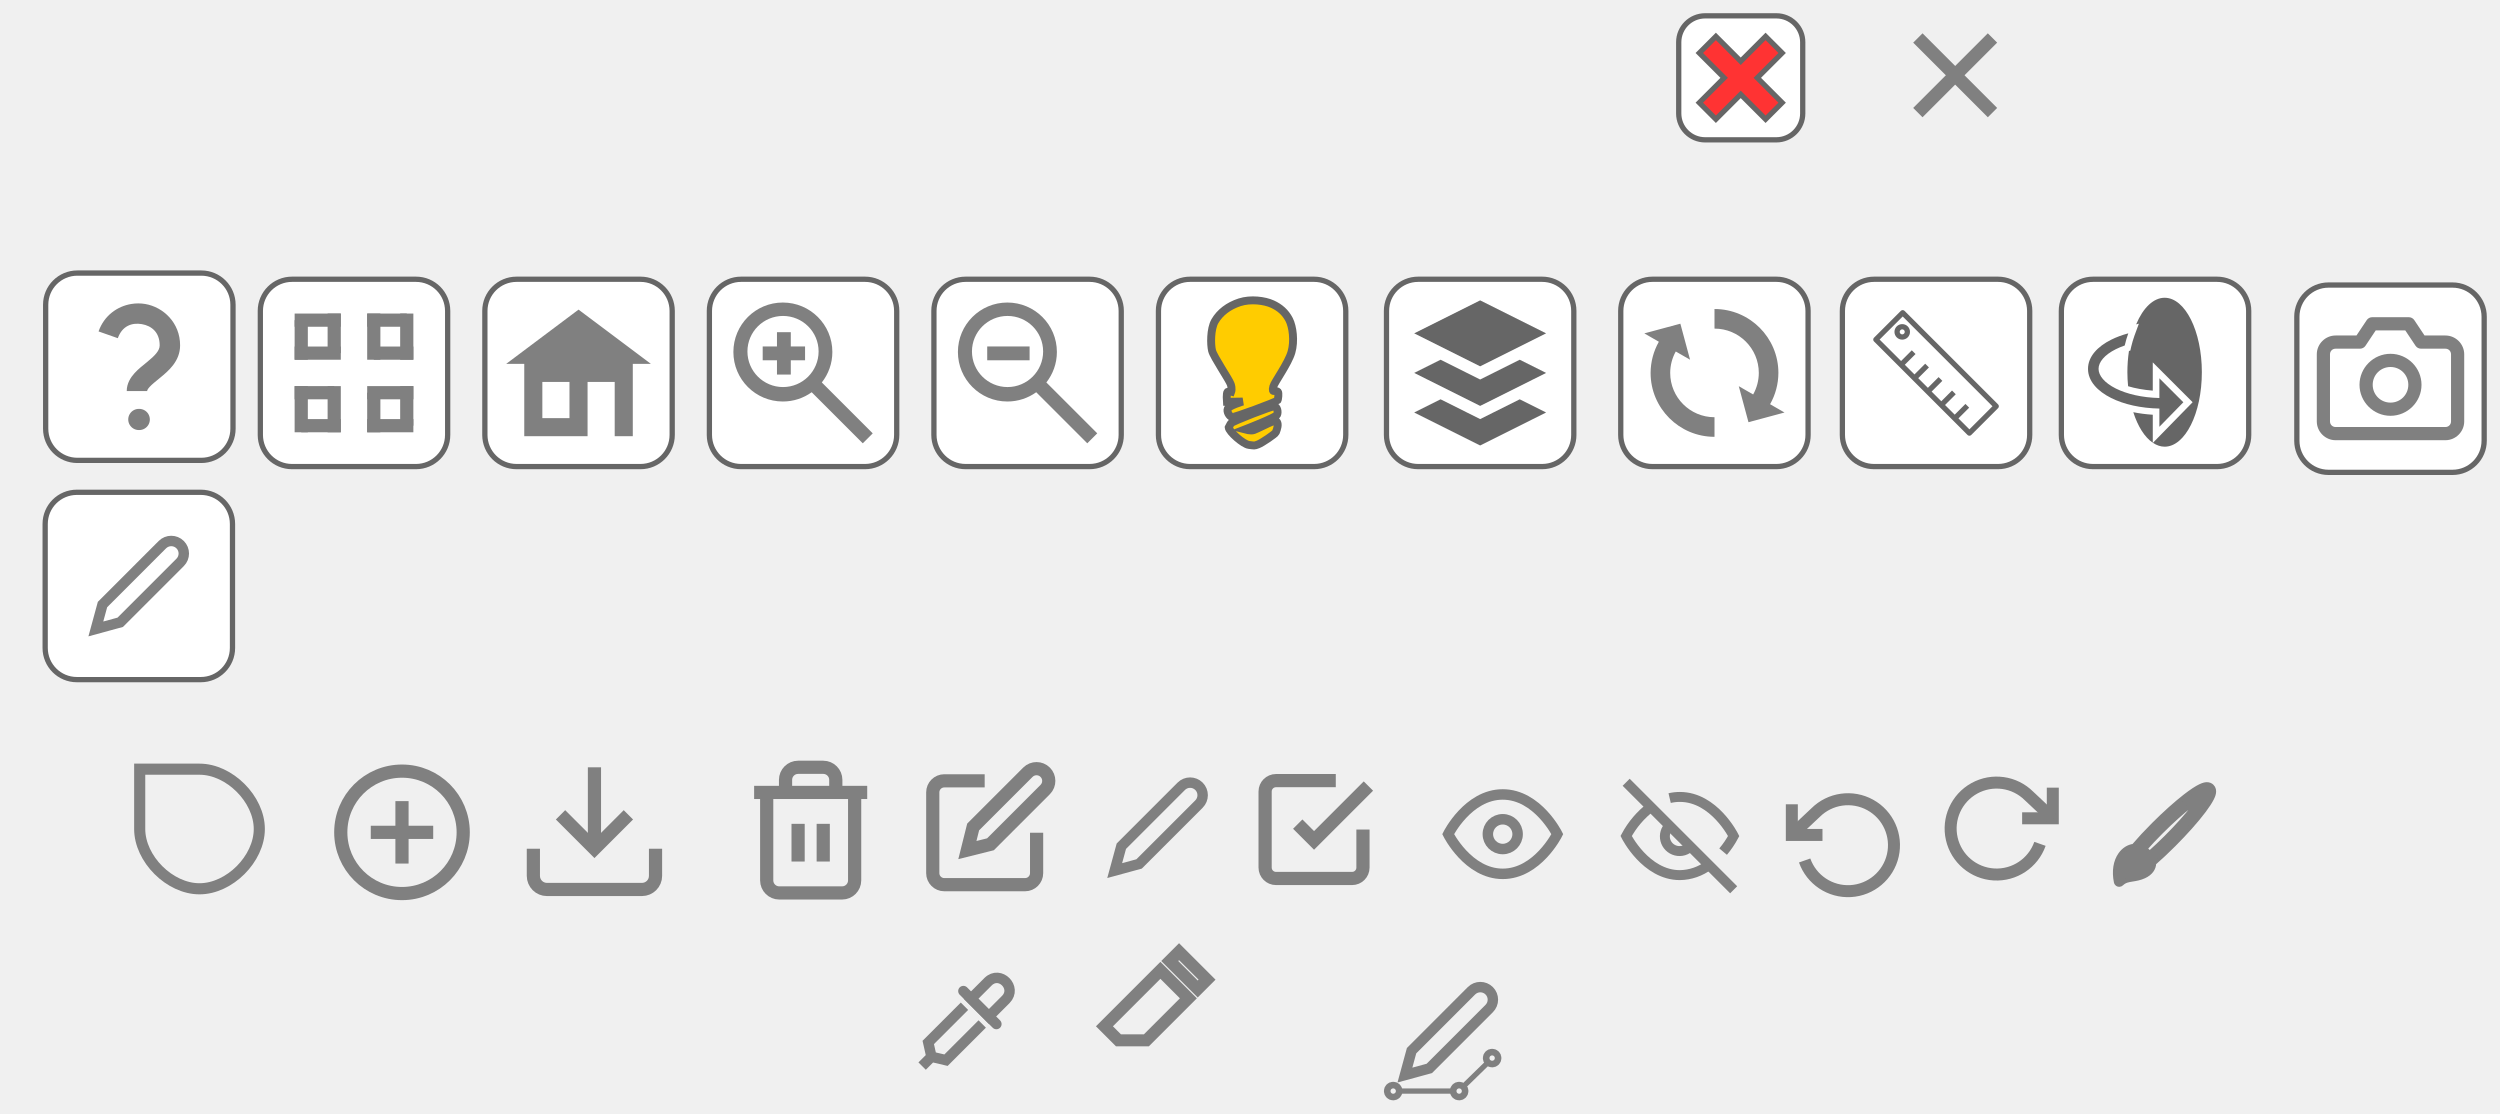
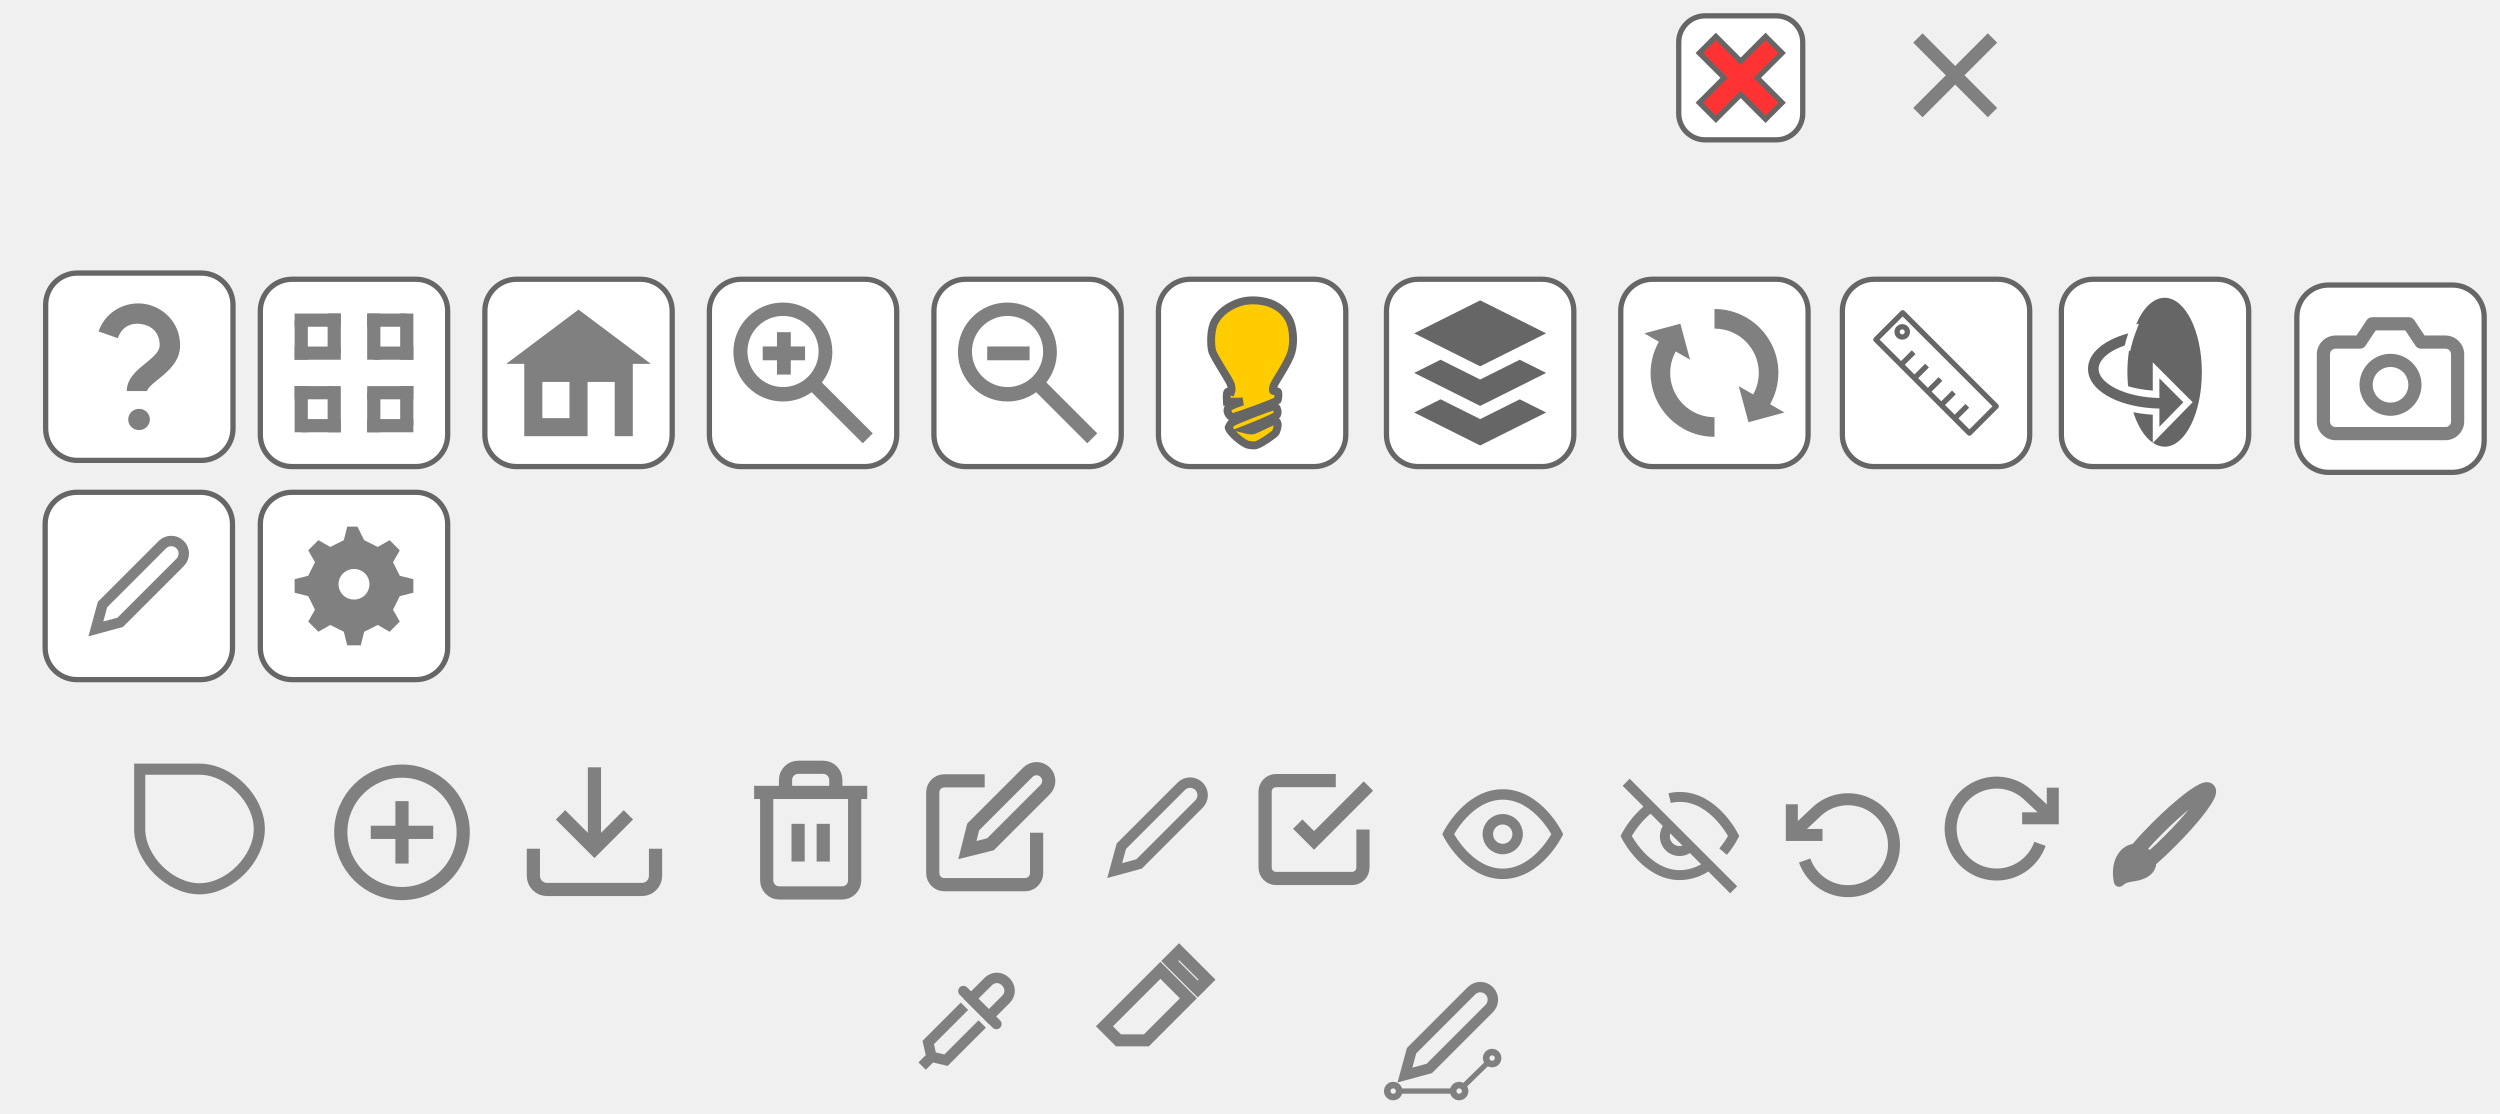
<svg xmlns="http://www.w3.org/2000/svg" width="947.546" height="422.059" id="svg2" version="1.1" xml:space="preserve">
  <defs id="defs4" />
  <g id="layer1" transform="translate(16.04595,-195.3044)">
    <g id="g1196" class="openlime-button openlime-light" transform="translate(-83.86962)">
      <rect ry="12" rx="12" y="301.148" x="506.896" height="71" width="71" id="rect2993-7-0" style="fill:#ffffff;fill-opacity:1;fill-rule:evenodd;stroke:#666666;stroke-width:2;stroke-linecap:butt;stroke-linejoin:miter;stroke-miterlimit:4;stroke-dasharray:none;stroke-opacity:1" />
      <g transform="matrix(0.7658524,0,0,0.7659953,504.1204,-431.2314)" style="fill:#ffcc00;fill-opacity:1;stroke:#808080;stroke-width:2.611;stroke-miterlimit:4;stroke-dasharray:none;stroke-opacity:1" id="g3000-4">
        <g id="g49" class="openlime-bulb">
          <path transform="translate(0,952.3622)" id="path2996-8" d="m 39.648,59.341 c 0,0 -1.036,-0.3 -1.768,0.126 -0.732,0.427 -0.379,4.924 -0.379,4.924 l 7.829,-0.126 c 0,0 -6.755,2.02 -7.387,3.536 -0.631,1.515 0.803,3.807 2.083,4.167 1.026,0.289 21.988,-7.535 22.476,-8.207 0.423,-0.583 0.694,-3.788 0.253,-4.293 -0.442,-0.505 -2.21,-0.442 -2.21,-0.442 0,0 -0.694,0.063 -0.063,-2.21 0.631,-2.273 7.324,-11.301 8.965,-16.983 1.581,-5.474 0.666,-12.645 -1.136,-16.099 -1.904,-3.649 -4.609,-5.998 -8.334,-7.702 -3.74,-1.712 -10.654,-2.679 -16.162,-0.884 -5.486,1.788 -9.757,5.044 -12.248,9.344 -2.236,3.859 -2.147,11.617 -1.389,14.647 0.758,3.03 8.46,14.268 9.218,16.541 0.758,2.273 0.253,3.662 0.253,3.662 z" style="fill:#ffcc00;fill-opacity:1;stroke:#666666;stroke-width:3.917;stroke-miterlimit:4;stroke-dasharray:none;stroke-opacity:1" />
          <path transform="translate(0,952.3622)" id="path2998-7" d="m 38.386,77.082 c 0.189,2.083 7.197,8.334 10.038,8.649 2.841,0.316 2.462,0.505 4.483,-0.253 2.02,-0.758 8.46,-5.177 8.776,-5.935 0.807,-1.937 1.326,-3.914 0.631,-5.114 -0.697,-1.203 -1.894,-0.316 -3.157,0.126 -1.263,0.442 -6.629,3.22 -8.397,3.851 -1.388,0.496 -4.419,-0.316 -4.419,-0.316 0,0 15.372,-5.937 15.973,-7.26 0.631,-1.389 0.126,-3.914 -1.326,-4.23 -0.925,-0.201 -21.024,7.513 -21.529,8.46 -0.505,0.947 -1.073,2.02 -1.073,2.02 z" style="fill:#ffcc00;fill-opacity:1;stroke:#666666;stroke-width:3.917;stroke-miterlimit:4;stroke-dasharray:none;stroke-opacity:1" />
        </g>
      </g>
    </g>
    <g id="g1161" class="openlime-button  openlime-home" transform="translate(6.083264)">
      <g id="g1401">
        <rect style="fill:#ffffff;fill-opacity:1;fill-rule:evenodd;stroke:#666666;stroke-width:2;stroke-linecap:butt;stroke-linejoin:miter;stroke-miterlimit:4;stroke-dasharray:none;stroke-opacity:1" id="rect2993" width="71" height="71" x="161.643" y="301.148" rx="12" ry="12" />
        <path style="fill:#808080;fill-opacity:1;stroke:#666666;stroke-width:0;stroke-miterlimit:4;stroke-dasharray:none;stroke-dashoffset:0;stroke-opacity:1" d="m 197.143,312.653 -27.423,20.567 h 6.856 v 27.423 h 23.995 v -20.567 h 10.284 v 20.567 h 6.856 v -27.423 h 6.856 z m -13.712,27.423 h 10.284 v 13.712 h -10.284 z" id="path2986" />
      </g>
    </g>
    <g id="g1200" transform="translate(6.20558,-124.3435)" style="stroke-width:2;stroke-miterlimit:4;stroke-dasharray:none" class="">
      <rect ry="10" rx="10" y="325.648" x="614.016" height="47" width="47" id="rect2993-7-1" style="fill:#ffffff;fill-opacity:1;fill-rule:evenodd;stroke:#666666;stroke-width:2;stroke-linecap:butt;stroke-linejoin:miter;stroke-miterlimit:4;stroke-dasharray:none;stroke-opacity:1" />
      <path id="rect3751" d="m 646.934,333.452 -9.418,9.418 -9.418,-9.418 -6.278,6.278 9.418,9.418 -9.418,9.418 6.278,6.278 9.418,-9.418 9.418,9.418 6.278,-6.278 -9.418,-9.418 9.418,-9.418 z" style="fill:#ff0000;fill-opacity:0.8;stroke:#666666;stroke-width:2;stroke-miterlimit:4;stroke-dasharray:none" />
    </g>
    <g id="g1167" class="openlime-button  openlime-zoomin" transform="translate(4.87005)">
      <rect ry="12" rx="12" y="301.148" x="247.956" height="71" width="71" id="zoomin" style="fill:#ffffff;fill-opacity:1;fill-rule:evenodd;stroke:#666666;stroke-width:2;stroke-linecap:butt;stroke-linejoin:miter;stroke-miterlimit:4;stroke-dasharray:none;stroke-opacity:1" />
      <g style="fill:#808080;stroke:none;stroke-width:1.861;stroke-miterlimit:4;stroke-dasharray:none" transform="matrix(1.045751,0,0,1.045751,-147.9089,-245.983)" id="g3865">
        <path style="fill:#808080;fill-opacity:1;stroke:#666666;stroke-width:0;stroke-miterlimit:4;stroke-dasharray:none;stroke-dashoffset:0;stroke-opacity:1" d="m 405.168,531.629 c -9.907,0 -17.926,8.019 -17.926,17.926 0,9.907 8.019,17.947 17.926,17.947 3.9,0 7.51,-1.244 10.455,-3.36 l 18.511,18.511 3.61,-3.61 -18.448,-18.448 c 2.387,-3.048 3.819,-6.871 3.819,-11.04 0,-9.907 -8.04,-17.926 -17.947,-17.926 z m 0.063,4.862 c 7.119,0 12.897,5.757 12.897,12.876 0,7.119 -5.777,12.897 -12.897,12.897 -7.119,0 -12.897,-5.777 -12.897,-12.897 0,-7.119 5.777,-12.876 12.897,-12.876 z" id="path4360" />
        <path style="fill:#808080;fill-opacity:1;stroke:#666666;stroke-width:0;stroke-miterlimit:4;stroke-dasharray:none;stroke-dashoffset:0;stroke-opacity:1" d="m 403.039,542.377 v 5.175 h -5.175 v 5.009 h 5.175 v 5.175 h 5.009 v -5.175 h 5.175 v -5.009 H 408.048 v -5.175 z" id="rect4373" />
      </g>
    </g>
    <g id="g1173" class="openlime-button  openlime-zoomout" transform="translate(3.656825)">
      <rect ry="12" rx="12" y="301.148" x="334.269" height="71" width="71" id="zoomoutg" style="fill:#ffffff;fill-opacity:1;fill-rule:evenodd;stroke:#666666;stroke-width:2;stroke-linecap:butt;stroke-linejoin:miter;stroke-miterlimit:4;stroke-dasharray:none;stroke-opacity:1" />
      <g transform="translate(-1.3378906e-6)" id="g1157">
        <path style="fill:#808080;fill-opacity:1;stroke:#666666;stroke-width:0;stroke-miterlimit:4;stroke-dasharray:none;stroke-dashoffset:0;stroke-opacity:1" d="m 362.109,309.969 c -10.36,0 -18.746,8.386 -18.746,18.746 0,10.36 8.386,18.768 18.746,18.768 4.079,0 7.854,-1.301 10.934,-3.514 l 19.357,19.358 3.775,-3.776 -19.292,-19.292 c 2.496,-3.187 3.994,-7.186 3.994,-11.545 0,-10.36 -8.408,-18.746 -18.768,-18.746 z m 0.066,5.085 c 7.445,0 13.487,6.02 13.487,13.465 0,7.445 -6.042,13.487 -13.487,13.487 -7.445,0 -13.487,-6.042 -13.487,-13.487 0,-7.445 6.042,-13.465 13.487,-13.465 z" id="path4360-7" />
        <path style="fill:#808080;fill-opacity:1;stroke:#666666;stroke-width:0;stroke-miterlimit:4;stroke-dasharray:none;stroke-dashoffset:0;stroke-opacity:1" d="m 354.471,326.62 v 5.238 H 370.533 V 326.62 Z" id="rect4373-0" />
      </g>
    </g>
    <g id="g1063" class="openlime-button openlime-fullscreen">
      <rect style="fill:#ffffff;fill-opacity:1;stroke:#666666;stroke-width:2;stroke-linecap:butt;stroke-linejoin:miter;stroke-miterlimit:4;stroke-dasharray:none;stroke-opacity:1" id="rect3066-1" width="71" height="71" x="82.626" y="301.148" rx="12" ry="12" />
      <g class="openlime-expand" transform="translate(105.6261,75.309)" id="g985">
        <path style="fill:none;stroke:#808080;stroke-width:5;stroke-linecap:butt;stroke-linejoin:miter;stroke-miterlimit:4;stroke-dasharray:none;stroke-opacity:1" d="m 17.5,241.339 h 15" id="path853-6-5" />
        <path style="fill:none;stroke:#808080;stroke-width:5;stroke-linecap:butt;stroke-linejoin:miter;stroke-miterlimit:4;stroke-dasharray:none;stroke-opacity:1" d="m 32.5,256.339 v -17.5" id="path855-7-3" />
        <path id="path882-5" d="m 32.5,266.339 v 15" style="fill:none;stroke:#808080;stroke-width:5;stroke-linecap:butt;stroke-linejoin:miter;stroke-miterlimit:4;stroke-dasharray:none;stroke-opacity:1" />
        <path id="path884-6" d="m 17.5,281.339 h 17.5" style="fill:none;stroke:#808080;stroke-width:5;stroke-linecap:butt;stroke-linejoin:miter;stroke-miterlimit:4;stroke-dasharray:none;stroke-opacity:1" />
        <path style="fill:none;stroke:#808080;stroke-width:5;stroke-linecap:butt;stroke-linejoin:miter;stroke-miterlimit:4;stroke-dasharray:none;stroke-opacity:1" d="m 7.5,281.339 h -15" id="path888-2" />
        <path style="fill:none;stroke:#808080;stroke-width:5;stroke-linecap:butt;stroke-linejoin:miter;stroke-miterlimit:4;stroke-dasharray:none;stroke-opacity:1" d="m -7.5,266.339 v 17.5" id="path890-9" />
        <path style="fill:none;stroke:#808080;stroke-width:5;stroke-linecap:butt;stroke-linejoin:miter;stroke-miterlimit:4;stroke-dasharray:none;stroke-opacity:1" d="m -7.5,256.339 v -15" id="path853-1" />
        <path style="fill:none;stroke:#808080;stroke-width:5;stroke-linecap:butt;stroke-linejoin:miter;stroke-miterlimit:4;stroke-dasharray:none;stroke-opacity:1" d="M 7.5,241.339 H -10" id="path855-2" />
      </g>
      <g class="openlime-compact" transform="translate(55.62607,75.309)" id="g1042">
        <path style="fill:none;stroke:#808080;stroke-width:5;stroke-linecap:butt;stroke-linejoin:miter;stroke-miterlimit:4;stroke-dasharray:none;stroke-opacity:1" d="m 70,253.839 h 15" id="path853-6-5-0" />
        <path style="fill:none;stroke:#808080;stroke-width:5;stroke-linecap:butt;stroke-linejoin:miter;stroke-miterlimit:4;stroke-dasharray:none;stroke-opacity:1" d="m 70,256.339 v -17.5" id="path855-7-3-9" />
        <path id="path882-5-3" d="m 70,268.839 v 15" style="fill:none;stroke:#808080;stroke-width:5;stroke-linecap:butt;stroke-linejoin:miter;stroke-miterlimit:4;stroke-dasharray:none;stroke-opacity:1" />
        <path id="path884-6-6" d="m 67.5,268.839 h 17.5" style="fill:none;stroke:#808080;stroke-width:5;stroke-linecap:butt;stroke-linejoin:miter;stroke-miterlimit:4;stroke-dasharray:none;stroke-opacity:1" />
        <path style="fill:none;stroke:#808080;stroke-width:5;stroke-linecap:butt;stroke-linejoin:miter;stroke-miterlimit:4;stroke-dasharray:none;stroke-opacity:1" d="m 55,268.839 h -15" id="path888-2-0" />
        <path style="fill:none;stroke:#808080;stroke-width:5;stroke-linecap:butt;stroke-linejoin:miter;stroke-miterlimit:4;stroke-dasharray:none;stroke-opacity:1" d="m 55,266.339 v 17.5" id="path890-9-6" />
        <path style="fill:none;stroke:#808080;stroke-width:5;stroke-linecap:butt;stroke-linejoin:miter;stroke-miterlimit:4;stroke-dasharray:none;stroke-opacity:1" d="m 55,253.839 v -15" id="path853-1-2" />
        <path style="fill:none;stroke:#808080;stroke-width:5;stroke-linecap:butt;stroke-linejoin:miter;stroke-miterlimit:4;stroke-dasharray:none;stroke-opacity:1" d="M 57.5,253.839 H 40" id="path855-2-6" />
      </g>
    </g>
    <g id="g968" class="openlime-button openlime-layers">
      <rect ry="12" rx="12" y="301.148" x="509.458" height="71" width="71" id="rect2993-75" style="fill:#ffffff;fill-opacity:1;fill-rule:evenodd;stroke:#666666;stroke-width:2;stroke-linecap:butt;stroke-linejoin:miter;stroke-miterlimit:4;stroke-dasharray:none;stroke-opacity:1" />
      <g transform="translate(2.457911,0.3089987)" id="g961">
        <path style="fill:#666666;fill-opacity:1;stroke:none;stroke-width:1px;stroke-linecap:butt;stroke-linejoin:miter;stroke-opacity:1" d="m 542.5,308.839 25,12.5 -25,12.5 -25,-12.5 z" id="path939" />
        <path style="fill:#666666;fill-opacity:1;stroke:none;stroke-width:1px;stroke-linecap:butt;stroke-linejoin:miter;stroke-opacity:1" d="m 527.5,331.339 -10,5 25,12.5 25,-12.5 -10,-5 -15,7.5 -15,-7.5" id="path941" />
        <path style="fill:#666666;fill-opacity:1;stroke:none;stroke-width:1px;stroke-linecap:butt;stroke-linejoin:miter;stroke-opacity:1" d="m 527.5,346.339 -10,5 25,12.5 25,-12.5 -10,-5 -15,7.5 -15,-7.5" id="path941-2" />
      </g>
    </g>
    <g id="rotate" class="openlime-button openlime-rotate" transform="translate(316,115.4777)">
      <rect ry="12" rx="12" y="185.67" x="282.249" height="71" width="71" id="rect2993-7-6" style="fill:#ffffff;fill-opacity:1;fill-rule:evenodd;stroke:#666666;stroke-width:2;stroke-linecap:butt;stroke-linejoin:miter;stroke-miterlimit:4;stroke-dasharray:none;stroke-opacity:1" />
      <path id="path1572-5" d="m 317.78,196.951 v 7.424 a 16.794,16.794 0 0 1 16.793,16.795 16.794,16.794 0 0 1 -2.139,8.166 l -5.453,-3.139 3.678,13.656 13.656,-3.678 -5.467,-3.146 a 24.218,24.218 0 0 0 3.15,-11.859 24.218,24.218 0 0 0 -24.219,-24.219 z m -12.939,5.559 -13.656,3.678 5.504,3.168 a 24.218,24.218 0 0 0 -3.127,11.814 24.218,24.218 0 0 0 24.219,24.219 v -7.426 a 16.794,16.794 0 0 1 -16.793,-16.793 16.794,16.794 0 0 1 2.113,-8.123 l 5.418,3.119 z" style="opacity:1;fill:#808080;fill-opacity:1;stroke:none;stroke-width:1;stroke-linecap:square;stroke-linejoin:round;stroke-miterlimit:4;stroke-dasharray:none;stroke-dashoffset:0;stroke-opacity:1" />
    </g>
    <g id="ruler" transform="translate(84)" class="openlime-button openlime-ruler">
      <rect ry="12" rx="12" y="301.148" x="598.249" height="71" width="71" id="rect2993-9" style="fill:#ffffff;fill-opacity:1;fill-rule:evenodd;stroke:#666666;stroke-width:2;stroke-linecap:butt;stroke-linejoin:miter;stroke-miterlimit:4;stroke-dasharray:none;stroke-opacity:1" />
      <g style="fill:#000000;fill-opacity:0;stroke:#808080;stroke-width:2;stroke-miterlimit:4;stroke-dasharray:none;stroke-opacity:1" transform="rotate(45,169.6342,743.7642)" id="g1714">
        <path style="opacity:1;fill:#000000;fill-opacity:0;stroke:#666666;stroke-width:2;stroke-linecap:square;stroke-linejoin:round;stroke-miterlimit:4;stroke-dasharray:none;stroke-dashoffset:0;stroke-opacity:1" d="m 108.25,-174.625 v 14.375 h 50.125 v -14.375 z m 5,3.305 a 1.944,1.944 0 0 1 1.945,1.945 1.944,1.944 0 0 1 -1.945,1.945 1.944,1.944 0 0 1 -1.945,-1.945 1.944,1.944 0 0 1 1.945,-1.945 z" transform="translate(76.62608,295.1479)" id="rect1704" />
        <path style="fill:#000000;fill-opacity:0;stroke:#666666;stroke-width:2;stroke-linecap:butt;stroke-linejoin:miter;stroke-miterlimit:4;stroke-dasharray:none;stroke-opacity:1" d="m 198.376,134.648 v -6.5" id="path1692" />
        <path id="path1694" d="m 205.564,134.648 v -6.5" style="fill:#000000;fill-opacity:0;stroke:#666666;stroke-width:2;stroke-linecap:butt;stroke-linejoin:miter;stroke-miterlimit:4;stroke-dasharray:none;stroke-opacity:1" />
        <path style="fill:#000000;fill-opacity:0;stroke:#666666;stroke-width:2;stroke-linecap:butt;stroke-linejoin:miter;stroke-miterlimit:4;stroke-dasharray:none;stroke-opacity:1" d="m 212.751,134.648 v -6.5" id="path1696" />
        <path id="path1698" d="m 219.939,134.648 v -6.5" style="fill:#000000;fill-opacity:0;stroke:#666666;stroke-width:2;stroke-linecap:butt;stroke-linejoin:miter;stroke-miterlimit:4;stroke-dasharray:none;stroke-opacity:1" />
        <path style="fill:#000000;fill-opacity:0;stroke:#666666;stroke-width:2;stroke-linecap:butt;stroke-linejoin:miter;stroke-miterlimit:4;stroke-dasharray:none;stroke-opacity:1" d="m 227.126,134.648 v -6.5" id="path1700" />
      </g>
    </g>
    <g id="g922" class="openlime-button openlime-flip">
      <rect transform="scale(-1,1)" ry="12" rx="12" y="301.148" x="-836.249" height="71" width="71" id="rect2993-7" style="fill:#ffffff;fill-opacity:1;fill-rule:evenodd;stroke:#666666;stroke-width:2;stroke-linecap:butt;stroke-linejoin:miter;stroke-miterlimit:4;stroke-dasharray:none;stroke-opacity:1" />
      <path id="path1022" transform="translate(76.62608,295.1479)" d="m 727.758,13.01 a 14.113,28.225 0 0 0 -10.799,10.098 l 1.045,-0.281 -1.668,4.533 c -0.398,1.082 -0.981,3.002 -1.262,4.283 l -0.299,1.369 -0.537,0.186 a 14.113,28.225 0 0 0 -0.594,8.037 14.113,28.225 0 0 0 0.27,5.307 c 2.704,0.822 5.92,1.393 9.355,1.668 v -10.713 l 15.102,15.105 -15.045,15.393 a 14.113,28.225 0 0 0 4.432,1.467 14.113,28.225 0 0 0 14.111,-28.227 14.113,28.225 0 0 0 -14.111,-28.225 z m -11.871,43.379 a 14.113,28.225 0 0 0 7.383,11.57 V 57.348 c -2.565,-0.16 -5.035,-0.484 -7.383,-0.959 z" style="opacity:1;fill:#666666;fill-opacity:1;stroke:none;stroke-width:2.158;stroke-linecap:square;stroke-linejoin:round;stroke-miterlimit:4;stroke-dasharray:none;stroke-dashoffset:0;stroke-opacity:1" />
      <path id="path1026" d="m 790.617,321.644 c -0.448,1.219 -1.038,3.153 -1.357,4.611 -1.209,0.419 -2.34,0.882 -3.357,1.391 -4.371,2.185 -6.557,4.929 -6.557,7.461 0,2.531 2.186,5.276 6.557,7.461 4.135,2.067 9.987,3.447 16.494,3.592 v -7.479 l 9.086,9.088 -9.086,9.297 v -6.906 c -7.052,-0.141 -13.438,-1.592 -18.281,-4.014 -5.099,-2.549 -8.77,-6.346 -8.77,-11.039 0,-4.693 3.671,-8.49 8.77,-11.039 1.939,-0.969 4.126,-1.784 6.502,-2.424 z" style="fill:#666666;fill-opacity:1;stroke:none;stroke-width:1.195px;stroke-linecap:butt;stroke-linejoin:miter;stroke-opacity:1" />
    </g>
    <g id="g2219" transform="translate(-46.375)" class="openlime-tool openlime-add">
      <circle r="23.202" cy="510.776" cx="182.692" id="path1988" style="opacity:1;vector-effect:none;fill:none;fill-opacity:1;stroke:#808080;stroke-width:5;stroke-linecap:butt;stroke-linejoin:miter;stroke-miterlimit:4;stroke-dasharray:none;stroke-dashoffset:0;stroke-opacity:1" />
      <path id="path1990" d="m 182.692,498.945 v 23.662" style="opacity:1;vector-effect:none;fill:none;fill-opacity:1;stroke:#808080;stroke-width:5;stroke-linecap:butt;stroke-linejoin:miter;stroke-miterlimit:4;stroke-dasharray:none;stroke-dashoffset:0;stroke-opacity:1" />
      <path style="opacity:1;vector-effect:none;fill:none;fill-opacity:1;stroke:#808080;stroke-width:5;stroke-linecap:butt;stroke-linejoin:miter;stroke-miterlimit:4;stroke-dasharray:none;stroke-dashoffset:0;stroke-opacity:1" d="M 194.523,510.776 H 170.861" id="path2214" />
    </g>
    <g id="g2260" transform="translate(28.32812,-55.46875)" class="openlime-tool openlime-export">
      <path style="opacity:1;vector-effect:none;fill:none;fill-opacity:1;stroke:#808080;stroke-width:5;stroke-linecap:butt;stroke-linejoin:miter;stroke-miterlimit:4;stroke-dasharray:none;stroke-dashoffset:0;stroke-opacity:1" id="path2" d="m 204.085,572.466 v 10.289 a 5.145,5.145 0 0 1 -5.145,5.145 h -36.012 a 5.145,5.145 0 0 1 -5.145,-5.145 v -10.289" />
      <polyline style="opacity:1;vector-effect:none;fill:none;fill-opacity:1;stroke:#808080;stroke-width:1.944;stroke-linecap:butt;stroke-linejoin:miter;stroke-miterlimit:4;stroke-dasharray:none;stroke-dashoffset:0;stroke-opacity:1" id="polyline4" points="7 10 12 15 17 10" transform="matrix(2.572266,0,0,2.572266,150.0671,533.8817)" />
      <line style="opacity:1;vector-effect:none;fill:none;fill-opacity:1;stroke:#808080;stroke-width:5;stroke-linecap:butt;stroke-linejoin:miter;stroke-miterlimit:4;stroke-dasharray:none;stroke-dashoffset:0;stroke-opacity:1" id="line6" y2="541.598" x2="180.934" y1="572.466" x1="180.934" />
    </g>
    <g id="g2346" transform="translate(-18.15625,-1.5625)" class="openlime-tool openlime-trash">
      <polyline style="opacity:1;vector-effect:none;fill:none;fill-opacity:1;stroke:#808080;stroke-width:2.1;stroke-linecap:butt;stroke-linejoin:miter;stroke-miterlimit:4;stroke-dasharray:none;stroke-dashoffset:0;stroke-opacity:1" id="polyline2" points="3 6 5 6 21 6" transform="matrix(2.381138,0,0,2.381138,280.7951,482.9239)" />
      <path style="opacity:1;vector-effect:none;fill:none;fill-opacity:1;stroke:#808080;stroke-width:5;stroke-linecap:butt;stroke-linejoin:miter;stroke-miterlimit:4;stroke-dasharray:none;stroke-dashoffset:0;stroke-opacity:1" id="path4" d="m 326.037,497.211 v 33.336 a 4.762,4.762 0 0 1 -4.762,4.762 h -23.811 a 4.762,4.762 0 0 1 -4.762,-4.762 v -33.336 m 7.143,0 v -4.762 a 4.762,4.762 0 0 1 4.762,-4.762 h 9.525 a 4.762,4.762 0 0 1 4.762,4.762 v 4.762" />
      <line style="opacity:1;vector-effect:none;fill:none;fill-opacity:1;stroke:#808080;stroke-width:5;stroke-linecap:butt;stroke-linejoin:miter;stroke-miterlimit:4;stroke-dasharray:none;stroke-dashoffset:0;stroke-opacity:1" id="line6-5" y2="523.403" x2="304.607" y1="509.116" x1="304.607" />
      <line style="opacity:1;vector-effect:none;fill:none;fill-opacity:1;stroke:#808080;stroke-width:5;stroke-linecap:butt;stroke-linejoin:miter;stroke-miterlimit:4;stroke-dasharray:none;stroke-dashoffset:0;stroke-opacity:1" id="line8" y2="523.403" x2="314.131" y1="509.116" x1="314.131" />
    </g>
    <g id="g2340" transform="matrix(0.8259943,0,0,0.8259943,155.6519,28.80358)" style="opacity:1;vector-effect:none;fill:none;fill-opacity:1;stroke:#808080;stroke-width:6.053;stroke-linecap:butt;stroke-linejoin:miter;stroke-miterlimit:4;stroke-dasharray:none;stroke-dashoffset:0;stroke-opacity:1" class="openlime-tool openlime-edit">
      <path style="opacity:1;vector-effect:none;fill:none;fill-opacity:1;stroke:#808080;stroke-width:6.053;stroke-linecap:butt;stroke-linejoin:miter;stroke-miterlimit:4;stroke-dasharray:none;stroke-dashoffset:0;stroke-opacity:1" id="path2-4" d="m 243.966,559.871 h -18.531 a 5.295,5.295 0 0 0 -5.295,5.295 v 37.062 a 5.295,5.295 0 0 0 5.295,5.295 h 37.062 a 5.295,5.295 0 0 0 5.295,-5.295 v -18.531" />
      <path style="opacity:1;vector-effect:none;fill:none;fill-opacity:1;stroke:#808080;stroke-width:6.053;stroke-linecap:butt;stroke-linejoin:miter;stroke-miterlimit:4;stroke-dasharray:none;stroke-dashoffset:0;stroke-opacity:1" id="path4-4" d="m 263.821,555.9 a 5.616,5.616 0 0 1 7.942,7.942 l -25.149,25.149 -10.589,2.647 2.647,-10.589 z" />
    </g>
    <path d="m 431.665,493.328 a 4.756,4.756 0 1 1 6.726,6.726 l -22.7,22.7 -9.248,2.522 2.522,-9.248 z" id="path2-6" style="opacity:1;vector-effect:none;fill:none;fill-opacity:1;stroke:#808080;stroke-width:3.95;stroke-linecap:butt;stroke-linejoin:miter;stroke-miterlimit:4;stroke-dasharray:none;stroke-dashoffset:0;stroke-opacity:1" class="openlime-tool openlime-draw" />
    <g id="g3" class="openlime-button openlime-pencil">
      <rect style="fill:#ffffff;fill-opacity:1;fill-rule:evenodd;stroke:#666666;stroke-width:2;stroke-linecap:butt;stroke-linejoin:miter;stroke-miterlimit:4;stroke-dasharray:none;stroke-opacity:1" id="rect2993-5" width="71" height="71" x="1.073" y="381.893" rx="12" ry="12" />
      <path d="m 45.502,401.738 a 4.756,4.756 0 1 1 6.726,6.726 l -22.7,22.7 -9.248,2.522 2.522,-9.248 z" id="path2-6-6" style="vector-effect:none;fill:none;fill-opacity:1;stroke:#808080;stroke-width:3.95;stroke-linecap:butt;stroke-linejoin:miter;stroke-miterlimit:4;stroke-dasharray:none;stroke-dashoffset:0;stroke-opacity:1" />
    </g>
    <g id="g2437" transform="matrix(0.7944129,0,0,0.7944129,137.4873,116.7193)" class="openlime-tool openlime-visible">
      <path style="opacity:1;vector-effect:none;fill:none;fill-opacity:1;stroke:#808080;stroke-width:5;stroke-linecap:butt;stroke-linejoin:miter;stroke-miterlimit:4;stroke-dasharray:none;stroke-dashoffset:0;stroke-opacity:1" id="path2-5" d="m 497.657,496.898 c 0,0 9.469,-18.938 26.039,-18.938 16.57,0 26.039,18.938 26.039,18.938 0,0 -9.469,18.938 -26.039,18.938 -16.57,0 -26.039,-18.938 -26.039,-18.938 z" />
      <circle style="opacity:1;vector-effect:none;fill:none;fill-opacity:1;stroke:#808080;stroke-width:5;stroke-linecap:butt;stroke-linejoin:miter;stroke-miterlimit:4;stroke-dasharray:none;stroke-dashoffset:0;stroke-opacity:1" id="circle4" r="7.102" cy="496.898" cx="523.696" />
    </g>
    <g id="g2433" transform="matrix(0.7542629,0,0,0.7542629,114.4414,128.8381)" class="openlime-tool openlime-hidden">
      <path style="opacity:1;vector-effect:none;fill:none;fill-opacity:1;stroke:#808080;stroke-width:5;stroke-linecap:butt;stroke-linejoin:miter;stroke-miterlimit:4;stroke-dasharray:none;stroke-dashoffset:0;stroke-opacity:1" id="path2-41" d="m 685.746,522.815 a 24.732,24.732 0 0 1 -14.588,5.059 c -17.192,0 -27.016,-19.648 -27.016,-19.648 a 45.313,45.313 0 0 1 12.427,-14.588 m 9.431,-4.47 a 22.398,22.398 0 0 1 5.158,-0.589 c 17.192,0 27.016,19.648 27.016,19.648 a 45.435,45.435 0 0 1 -5.305,7.835 m -16.504,-2.628 a 7.368,7.368 0 1 1 -10.413,-10.413" />
      <line style="opacity:1;vector-effect:none;fill:none;fill-opacity:1;stroke:#808080;stroke-width:5;stroke-linecap:butt;stroke-linejoin:miter;stroke-miterlimit:4;stroke-dasharray:none;stroke-dashoffset:0;stroke-opacity:1" id="line4" y2="535.242" x2="698.173" y1="481.21" x1="644.142" />
    </g>
    <g id="g2481" transform="matrix(0.845512,0,0,0.845512,172.9757,18.71218)" style="opacity:1;vector-effect:none;fill:none;fill-opacity:1;stroke:#808080;stroke-width:5.914;stroke-linecap:butt;stroke-linejoin:miter;stroke-miterlimit:4;stroke-dasharray:none;stroke-dashoffset:0;stroke-opacity:1" class="openlime-tool openlime-ok">
      <polyline style="opacity:1;vector-effect:none;fill:none;fill-opacity:1;stroke:#808080;stroke-width:2.427;stroke-linecap:butt;stroke-linejoin:miter;stroke-miterlimit:4;stroke-dasharray:none;stroke-dashoffset:0;stroke-opacity:1" id="polyline2-7" points="9 11 12 14 22 4" transform="matrix(2.436974,0,0,2.436974,336.2441,551.4764)" />
      <path style="opacity:1;vector-effect:none;fill:none;fill-opacity:1;stroke:#808080;stroke-width:5.914;stroke-linecap:butt;stroke-linejoin:miter;stroke-miterlimit:4;stroke-dasharray:none;stroke-dashoffset:0;stroke-opacity:1" id="path4-5" d="m 387.421,580.72 v 17.059 a 4.874,4.874 0 0 1 -4.874,4.874 h -34.118 a 4.874,4.874 0 0 1 -4.874,-4.874 v -34.118 a 4.874,4.874 0 0 1 4.874,-4.874 h 26.807" />
    </g>
    <g id="g2585" transform="matrix(0.909661,0,0,0.909661,75.16151,51.56108)" style="stroke:#808080;stroke-opacity:1" class="openlime-tool openlime-undo">
      <polyline style="opacity:1;vector-effect:none;fill:none;fill-opacity:1;stroke:#808080;stroke-width:2.349;stroke-linecap:butt;stroke-linejoin:miter;stroke-miterlimit:4;stroke-dasharray:none;stroke-dashoffset:0;stroke-opacity:1" id="polyline2-8" points="1 4 1 10 7 10" transform="matrix(2.128472,0,0,2.128472,644.1858,484.6176)" />
      <path style="opacity:1;vector-effect:none;fill:none;fill-opacity:1;stroke:#808080;stroke-width:5;stroke-linecap:butt;stroke-linejoin:miter;stroke-miterlimit:4;stroke-dasharray:none;stroke-dashoffset:0;stroke-opacity:1" id="path4-8" d="m 651.657,516.545 a 19.156,19.156 0 1 0 4.534,-19.922 l -9.876,9.28" />
    </g>
    <g id="g2643" class="openlime-tool openlime-erase" transform="translate(42)">
      <path id="path2613" d="m 360.555,584.294 21.213,-21.213 c 0,0 10.607,10.607 10.607,10.607 l -15.91,15.91 h -10.607 z" style="vector-effect:none;fill:none;fill-opacity:1;stroke:#808080;stroke-width:4.548;stroke-linecap:butt;stroke-linejoin:miter;stroke-miterlimit:4;stroke-dasharray:none;stroke-dashoffset:0;stroke-opacity:1" />
      <path id="path2615" d="m 385.303,559.545 3.536,-3.536 10.607,10.607 -3.536,3.536 z" style="vector-effect:none;fill:none;fill-opacity:1;stroke:#808080;stroke-width:4.548;stroke-linecap:butt;stroke-linejoin:miter;stroke-miterlimit:4;stroke-dasharray:none;stroke-dashoffset:0;stroke-opacity:1" />
    </g>
    <g id="g2829" class="openlime-tool openlime-pen" transform="translate(42)">
      <path class="openlime-tool openlime-draw" style="opacity:1;vector-effect:none;fill:none;fill-opacity:1;stroke:#808080;stroke-width:3.95;stroke-linecap:butt;stroke-linejoin:miter;stroke-miterlimit:4;stroke-dasharray:none;stroke-dashoffset:0;stroke-opacity:1" id="path2-6-4" d="m 499.665,570.828 a 4.756,4.756 0 1 1 6.726,6.726 l -22.7,22.7 -9.248,2.522 2.522,-9.248 z" />
      <circle r="1.25" cy="608.839" cx="470" id="path2645-7" style="opacity:1;vector-effect:none;fill:none;fill-opacity:1;stroke:#808080;stroke-width:4.548;stroke-linecap:butt;stroke-linejoin:miter;stroke-miterlimit:4;stroke-dasharray:none;stroke-dashoffset:0;stroke-opacity:1" />
      <circle r="1.25" cy="608.839" cx="495" id="path2645-9-7" style="opacity:1;vector-effect:none;fill:none;fill-opacity:1;stroke:#808080;stroke-width:4.548;stroke-linecap:butt;stroke-linejoin:miter;stroke-miterlimit:4;stroke-dasharray:none;stroke-dashoffset:0;stroke-opacity:1" />
      <circle r="1.25" cy="596.339" cx="507.5" id="path2645-2-5" style="opacity:1;vector-effect:none;fill:none;fill-opacity:1;stroke:#808080;stroke-width:4.548;stroke-linecap:butt;stroke-linejoin:miter;stroke-miterlimit:4;stroke-dasharray:none;stroke-dashoffset:0;stroke-opacity:1" />
      <path id="path2670-4" d="m 472.5,608.839 h 20" style="fill:#808080;fill-opacity:1;stroke:#808080;stroke-width:2;stroke-linecap:butt;stroke-linejoin:miter;stroke-miterlimit:4;stroke-dasharray:none;stroke-opacity:1" />
      <path id="path2672-8" d="m 496.809,606.891 8.536,-8.329" style="fill:#808080;fill-opacity:1;stroke:#808080;stroke-width:2;stroke-linecap:butt;stroke-linejoin:miter;stroke-miterlimit:4;stroke-dasharray:none;stroke-opacity:1" />
    </g>
    <g id="g1136" transform="rotate(45,459.9792,71.8873)" class="openlime-tool openlime-colorpick">
      <path id="path1088" d="m 738.809,506.955 v 19.407 l 4.691,2.977 v 0 l 4.821,-2.978 -0.001,-19.405 M 743.5,529.339 v 0.5 4.5 z" style="opacity:1;vector-effect:none;fill:none;fill-opacity:1;stroke:#808080;stroke-width:3.95;stroke-linecap:butt;stroke-linejoin:miter;stroke-miterlimit:4;stroke-dasharray:none;stroke-dashoffset:0;stroke-opacity:1" />
      <path id="path1090" d="m 734.457,503.174 h 17.678" style="opacity:1;vector-effect:none;fill:none;fill-opacity:1;stroke:#808080;stroke-width:3.95;stroke-linecap:round;stroke-linejoin:miter;stroke-miterlimit:4;stroke-dasharray:none;stroke-dashoffset:0;stroke-opacity:1" />
      <path id="rect1106" d="m 738.56,494.009 v 9.165 l 9.511,-0.001 v -9.162 c -0.071,-6.172 -9.423,-6.297 -9.511,-0.002 z" style="opacity:1;vector-effect:none;fill:none;fill-opacity:1;stroke:#808080;stroke-width:3.95;stroke-linecap:round;stroke-linejoin:miter;stroke-miterlimit:4;stroke-dasharray:none;stroke-dashoffset:0;stroke-opacity:1" />
    </g>
    <g id="g1007" transform="translate(117.6395,-99.49242)" class="openlime-tool openlime-redo">
      <polyline style="opacity:1;vector-effect:none;fill:none;fill-opacity:1;stroke:#808080;stroke-width:2.349;stroke-linecap:butt;stroke-linejoin:miter;stroke-miterlimit:4;stroke-dasharray:none;stroke-dashoffset:0;stroke-opacity:1" id="polyline2-8-6-6" points="1 4 1 10 7 10" transform="matrix(-1.936188,0,0,1.936188,646.2967,585.5866)" />
      <path style="opacity:1;vector-effect:none;fill:none;fill-opacity:1;stroke:#808080;stroke-width:4.548;stroke-linecap:butt;stroke-linejoin:miter;stroke-miterlimit:4;stroke-dasharray:none;stroke-dashoffset:0;stroke-opacity:1" id="path4-8-7-2" d="m 639.501,614.629 a 17.426,17.426 0 1 1 -4.124,-18.123 l 8.984,8.442" />
    </g>
    <g id="g987" class="openlime-button openlime-help">
      <rect ry="12" rx="12" y="298.801" x="1.264" height="71" width="71" id="rect3066-1-6" style="fill:#ffffff;fill-opacity:1;stroke:#666666;stroke-width:2;stroke-linecap:butt;stroke-linejoin:miter;stroke-miterlimit:4;stroke-dasharray:none;stroke-opacity:1" />
      <path id="path1067" d="m 33.738,310.512 c -5.275,0.863 -10.294,4.341 -12.428,10.408 l 7.303,2.568 c 1.65,-4.69 5.377,-5.971 9.08,-5.336 3.703,0.635 6.789,3.085 6.781,8.057 v 0.002 0.004 c 0,2.003 -1.788,3.864 -4.822,6.344 -1.517,1.24 -3.201,2.52 -4.705,4.174 -1.505,1.654 -2.959,3.946 -2.959,6.795 h 7.742 c 0,-0.248 0.107,-0.666 0.943,-1.586 0.837,-0.92 2.274,-2.077 3.879,-3.389 3.208,-2.622 7.661,-6.316 7.664,-12.332 v -0.004 c 0.011,-8.573 -6.346,-14.517 -13.215,-15.695 -1.717,-0.295 -3.505,-0.297 -5.264,-0.01 z" style="color:#000000;font-style:normal;font-variant:normal;font-weight:normal;font-stretch:normal;font-size:medium;line-height:normal;font-family:sans-serif;font-variant-ligatures:normal;font-variant-position:normal;font-variant-caps:normal;font-variant-numeric:normal;font-variant-alternates:normal;font-feature-settings:normal;text-indent:0;text-align:start;text-decoration:none;text-decoration-line:none;text-decoration-style:solid;text-decoration-color:#000000;letter-spacing:normal;word-spacing:normal;text-transform:none;writing-mode:lr-tb;direction:ltr;text-orientation:mixed;dominant-baseline:auto;baseline-shift:baseline;text-anchor:start;white-space:normal;shape-padding:0;clip-rule:nonzero;display:inline;overflow:visible;visibility:visible;opacity:1;isolation:auto;mix-blend-mode:normal;color-interpolation:sRGB;color-interpolation-filters:linearRGB;solid-color:#000000;solid-opacity:1;vector-effect:none;fill:#808080;fill-opacity:1;fill-rule:nonzero;stroke:#666666;stroke-width:0;stroke-linecap:butt;stroke-linejoin:miter;stroke-miterlimit:4;stroke-dasharray:none;stroke-dashoffset:0;stroke-opacity:1;color-rendering:auto;image-rendering:auto;shape-rendering:auto;text-rendering:auto;enable-background:accumulate" />
      <path style="color:#000000;font-style:normal;font-variant:normal;font-weight:normal;font-stretch:normal;font-size:medium;line-height:normal;font-family:sans-serif;font-variant-ligatures:normal;font-variant-position:normal;font-variant-caps:normal;font-variant-numeric:normal;font-variant-alternates:normal;font-feature-settings:normal;text-indent:0;text-align:start;text-decoration:none;text-decoration-line:none;text-decoration-style:solid;text-decoration-color:#000000;letter-spacing:normal;word-spacing:normal;text-transform:none;writing-mode:lr-tb;direction:ltr;text-orientation:mixed;dominant-baseline:auto;baseline-shift:baseline;text-anchor:start;white-space:normal;shape-padding:0;clip-rule:nonzero;display:inline;overflow:visible;visibility:visible;opacity:1;isolation:auto;mix-blend-mode:normal;color-interpolation:sRGB;color-interpolation-filters:linearRGB;solid-color:#000000;solid-opacity:1;vector-effect:none;fill:#808080;fill-opacity:1;fill-rule:nonzero;stroke:#666666;stroke-width:0;stroke-linecap:butt;stroke-linejoin:miter;stroke-miterlimit:4;stroke-dasharray:none;stroke-dashoffset:0;stroke-opacity:1;color-rendering:auto;image-rendering:auto;shape-rendering:auto;text-rendering:auto;enable-background:accumulate" d="m 36.633,350.279 a 4.012,4.012 0 1 0 0,8.023 h 0.041 a 4.012,4.012 0 1 0 0,-8.023 z" id="line1069" />
    </g>
    <g id="g973" class="openlime-close" stroke="currentColor">
      <path id="path938" d="m 710.858,237.981 28.284,-28.284" style="vector-effect:none;fill:none;fill-opacity:1;stroke:#808080;stroke-width:5;stroke-linecap:butt;stroke-linejoin:miter;stroke-miterlimit:4;stroke-dasharray:none;stroke-dashoffset:0;stroke-opacity:1" />
      <path style="vector-effect:none;fill:none;fill-opacity:1;stroke:#808080;stroke-width:5;stroke-linecap:butt;stroke-linejoin:miter;stroke-miterlimit:4;stroke-dasharray:none;stroke-dashoffset:0;stroke-opacity:1" d="m 710.858,209.697 28.284,28.284" id="path949" />
    </g>
    <g id="g1030" class="openlime-button openlime-snapshot">
      <rect style="fill:#ffffff;fill-opacity:1;fill-rule:evenodd;stroke:#666666;stroke-width:2;stroke-linecap:butt;stroke-linejoin:miter;stroke-miterlimit:4;stroke-dasharray:none;stroke-opacity:1" id="rect2993-7-67" width="71" height="71" x="-925.5" y="303.339" rx="12" ry="12" transform="scale(-1,1)" />
      <path style="color:#000000;font-style:normal;font-variant:normal;font-weight:normal;font-stretch:normal;font-size:medium;line-height:normal;font-family:sans-serif;font-variant-ligatures:normal;font-variant-position:normal;font-variant-caps:normal;font-variant-numeric:normal;font-variant-alternates:normal;font-feature-settings:normal;text-indent:0;text-align:start;text-decoration:none;text-decoration-line:none;text-decoration-style:solid;text-decoration-color:#000000;letter-spacing:normal;word-spacing:normal;text-transform:none;writing-mode:lr-tb;direction:ltr;text-orientation:mixed;dominant-baseline:auto;baseline-shift:baseline;text-anchor:start;white-space:normal;shape-padding:0;clip-rule:nonzero;display:inline;overflow:visible;visibility:visible;opacity:1;isolation:auto;mix-blend-mode:normal;color-interpolation:sRGB;color-interpolation-filters:linearRGB;solid-color:#000000;solid-opacity:1;vector-effect:none;fill:#808080;fill-opacity:1;fill-rule:nonzero;stroke:#808080;stroke-width:0;stroke-linecap:round;stroke-linejoin:round;stroke-miterlimit:4;stroke-dasharray:none;stroke-dashoffset:0;stroke-opacity:1;color-rendering:auto;image-rendering:auto;shape-rendering:auto;text-rendering:auto;enable-background:accumulate" d="m 883.062,315.527 a 2.5,2.5 0 0 0 -2.08,1.113 l -3.883,5.824 h -7.912 c -3.905,0 -7.125,3.22 -7.125,7.125 v 25.438 c 0,3.905 3.22,7.125 7.125,7.125 h 41.625 c 3.905,0 7.125,-3.22 7.125,-7.125 v -25.438 c 0,-3.905 -3.22,-7.125 -7.125,-7.125 h -7.912 l -3.883,-5.824 a 2.5,2.5 0 0 0 -2.08,-1.113 z m 1.338,5 h 11.199 l 3.883,5.824 a 2.5,2.5 0 0 0 2.08,1.113 h 9.25 c 1.203,0 2.125,0.922 2.125,2.125 v 25.438 c 0,1.203 -0.922,2.125 -2.125,2.125 h -41.625 c -1.203,0 -2.125,-0.922 -2.125,-2.125 v -25.438 c 0,-1.203 0.922,-2.125 2.125,-2.125 h 9.25 a 2.5,2.5 0 0 0 2.08,-1.113 z" id="path1009" />
      <path style="color:#000000;font-style:normal;font-variant:normal;font-weight:normal;font-stretch:normal;font-size:medium;line-height:normal;font-family:sans-serif;font-variant-ligatures:normal;font-variant-position:normal;font-variant-caps:normal;font-variant-numeric:normal;font-variant-alternates:normal;font-feature-settings:normal;text-indent:0;text-align:start;text-decoration:none;text-decoration-line:none;text-decoration-style:solid;text-decoration-color:#000000;letter-spacing:normal;word-spacing:normal;text-transform:none;writing-mode:lr-tb;direction:ltr;text-orientation:mixed;dominant-baseline:auto;baseline-shift:baseline;text-anchor:start;white-space:normal;shape-padding:0;clip-rule:nonzero;display:inline;overflow:visible;visibility:visible;opacity:1;isolation:auto;mix-blend-mode:normal;color-interpolation:sRGB;color-interpolation-filters:linearRGB;solid-color:#000000;solid-opacity:1;vector-effect:none;fill:#808080;fill-opacity:1;fill-rule:nonzero;stroke:#808080;stroke-width:0;stroke-linecap:round;stroke-linejoin:round;stroke-miterlimit:4;stroke-dasharray:none;stroke-dashoffset:0;stroke-opacity:1;color-rendering:auto;image-rendering:auto;shape-rendering:auto;text-rendering:auto;enable-background:accumulate" d="m 890,329.402 c -6.46,0 -11.75,5.29 -11.75,11.75 0,6.46 5.29,11.75 11.75,11.75 6.46,0 11.75,-5.29 11.75,-11.75 0,-6.46 -5.29,-11.75 -11.75,-11.75 z m 0,5 c 3.758,0 6.75,2.992 6.75,6.75 0,3.758 -2.992,6.75 -6.75,6.75 -3.758,0 -6.75,-2.992 -6.75,-6.75 0,-3.758 2.992,-6.75 6.75,-6.75 z" id="circle1011" />
    </g>
    <g id="g1159" class="openlime-tool openlime-pin">
      <path d="m 36.902,486.84 c 0,0 11.333,0 22.666,0 11.333,0 22.666,11.333 22.666,22.666 0,11.333 -11.333,22.666 -22.666,22.666 -11.333,0 -22.666,-11.333 -22.666,-22.666 0,-11.333 0,-22.666 0,-22.666 z" id="path2-55" style="fill:none;stroke:#808080;stroke-width:4.214;stroke-miterlimit:4;stroke-dasharray:none;stroke-opacity:1" />
    </g>
    <g id="g2" style="fill:#808080;stroke:#808080;stroke-width:14.367;stroke-opacity:1;fill-opacity:1;stroke-dasharray:none" transform="matrix(0.1044063,0,0,0.1044063,785.2615,492.5141)" class="openlime-tool openlime-brush">
      <g id="g1" style="stroke:#808080;stroke-width:14.367;stroke-opacity:1;fill:#808080;fill-opacity:1;stroke-dasharray:none">
        <path d="M 355.458,7.443 C 350.59,2.574 344.062,0 336.577,0 c -10.159,0 -29.491,4.533 -79.879,43.733 -33.747,26.256 -74.202,62.585 -113.913,102.295 -27.837,27.836 -50.188,51.875 -72.421,77.892 -18.55,2.251 -36.082,13.324 -48.41,30.67 -18.202,25.611 -23.806,61.477 -15.778,100.989 0.913,4.495 4.216,8.13 8.604,9.468 1.199,0.366 2.427,0.544 3.645,0.544 3.237,0 6.404,-1.259 8.777,-3.599 11.396,-11.235 23.931,-13.215 39.803,-15.723 12.541,-1.979 26.756,-4.228 42.625,-11.598 22.469,-10.438 35.61,-28 35.663,-47.387 23.235,-20.316 47.308,-42.907 71.574,-67.177 43.822,-43.822 82.673,-87.574 109.393,-123.195 13.451,-17.933 23.277,-33.097 29.208,-45.071 4.02,-8.118 14.699,-29.687 -0.01,-44.398 z m -231.27,236.748 c -3.499,-3.498 -7.218,-6.6 -11.107,-9.264 17.399,-19.7 35.844,-39.223 57.613,-60.992 38.499,-38.498 77.571,-73.614 110.022,-98.883 9.644,-7.508 18.572,-14.036 26.546,-19.419 -5.382,7.972 -11.911,16.904 -19.418,26.546 -25.267,32.447 -60.383,71.521 -98.883,110.021 -19.855,19.854 -40.547,39.45 -60.126,56.948 -1.46,-1.664 -3.014,-3.321 -4.647,-4.957 z" id="path1" style="stroke:#808080;stroke-width:14.367;stroke-opacity:1;fill:#808080;fill-opacity:1;stroke-dasharray:none" />
      </g>
    </g>
+     <g id="g4" class="openlime-button openlime-settings">
+       <rect style="fill:#ffffff;fill-opacity:1;fill-rule:evenodd;stroke:#666666;stroke-width:2;stroke-linecap:butt;stroke-linejoin:miter;stroke-miterlimit:4;stroke-dasharray:none;stroke-opacity:1" id="rect-settings" width="71" height="71" x="82.626" y="381.893" rx="12" ry="12" />
+       <path id="path-settings-gear" d="m 119.412,394.893 h -3.857 l -1.286,5.143 -5.143,2.571 -4.5,-2.571 -3.857,3.857 2.571,4.5 -2.571,5.143 -5.143,1.286 v 5.143 l 5.143,1.286 2.571,5.143 -2.571,4.5 3.857,3.857 4.5,-2.571 5.143,2.571 1.286,5.143 h 5.143 l 1.286,-5.143 5.143,-2.571 4.5,2.571 3.857,-3.857 -2.571,-4.5 2.571,-5.143 5.143,-1.286 v -5.143 l -5.143,-1.286 -2.571,-5.143 2.571,-4.5 -3.857,-3.857 -4.5,2.571 -5.143,-2.571 z m -1.286,16.071 a 5.786,5.786 0 1 0 0,11.571 5.786,5.786 0 1 0 0,-11.571 z" style="clip-rule:evenodd;fill:#808080;fill-opacity:1;fill-rule:evenodd;stroke:#666666;stroke-width:0;stroke-miterlimit:4;stroke-dasharray:none;stroke-dashoffset:0;stroke-opacity:1" />
+     </g>
  </g>
</svg>
